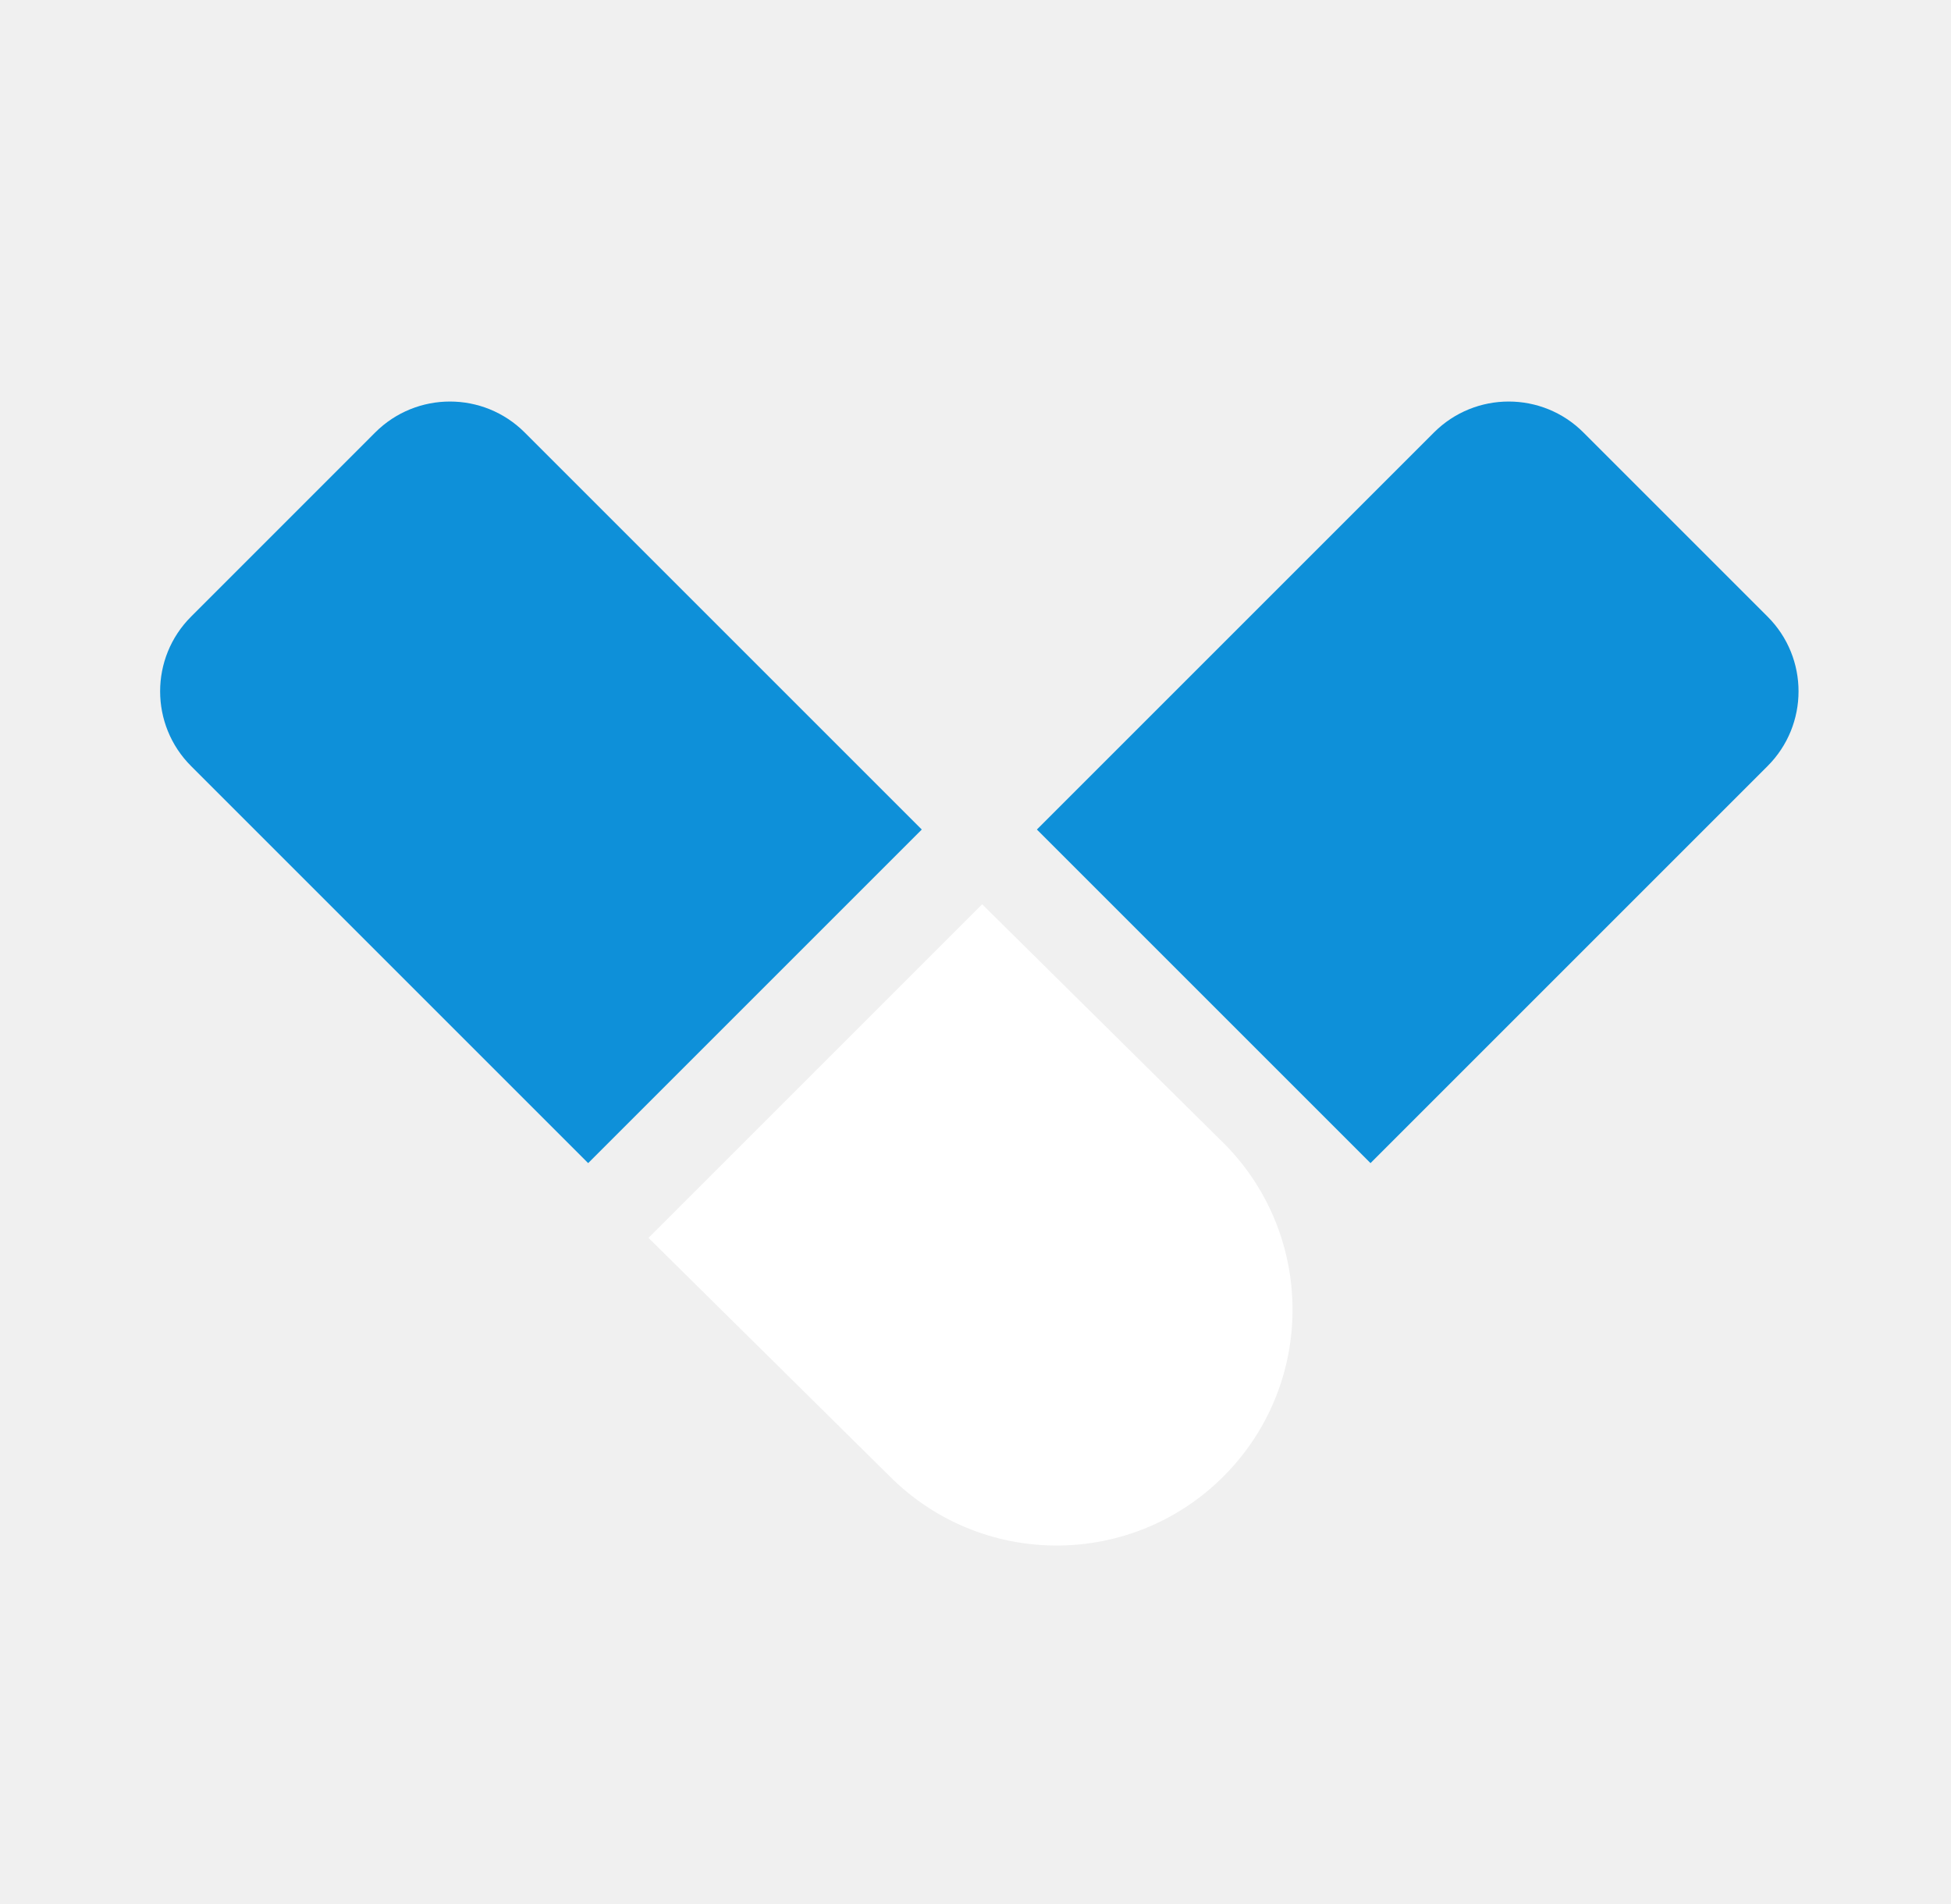
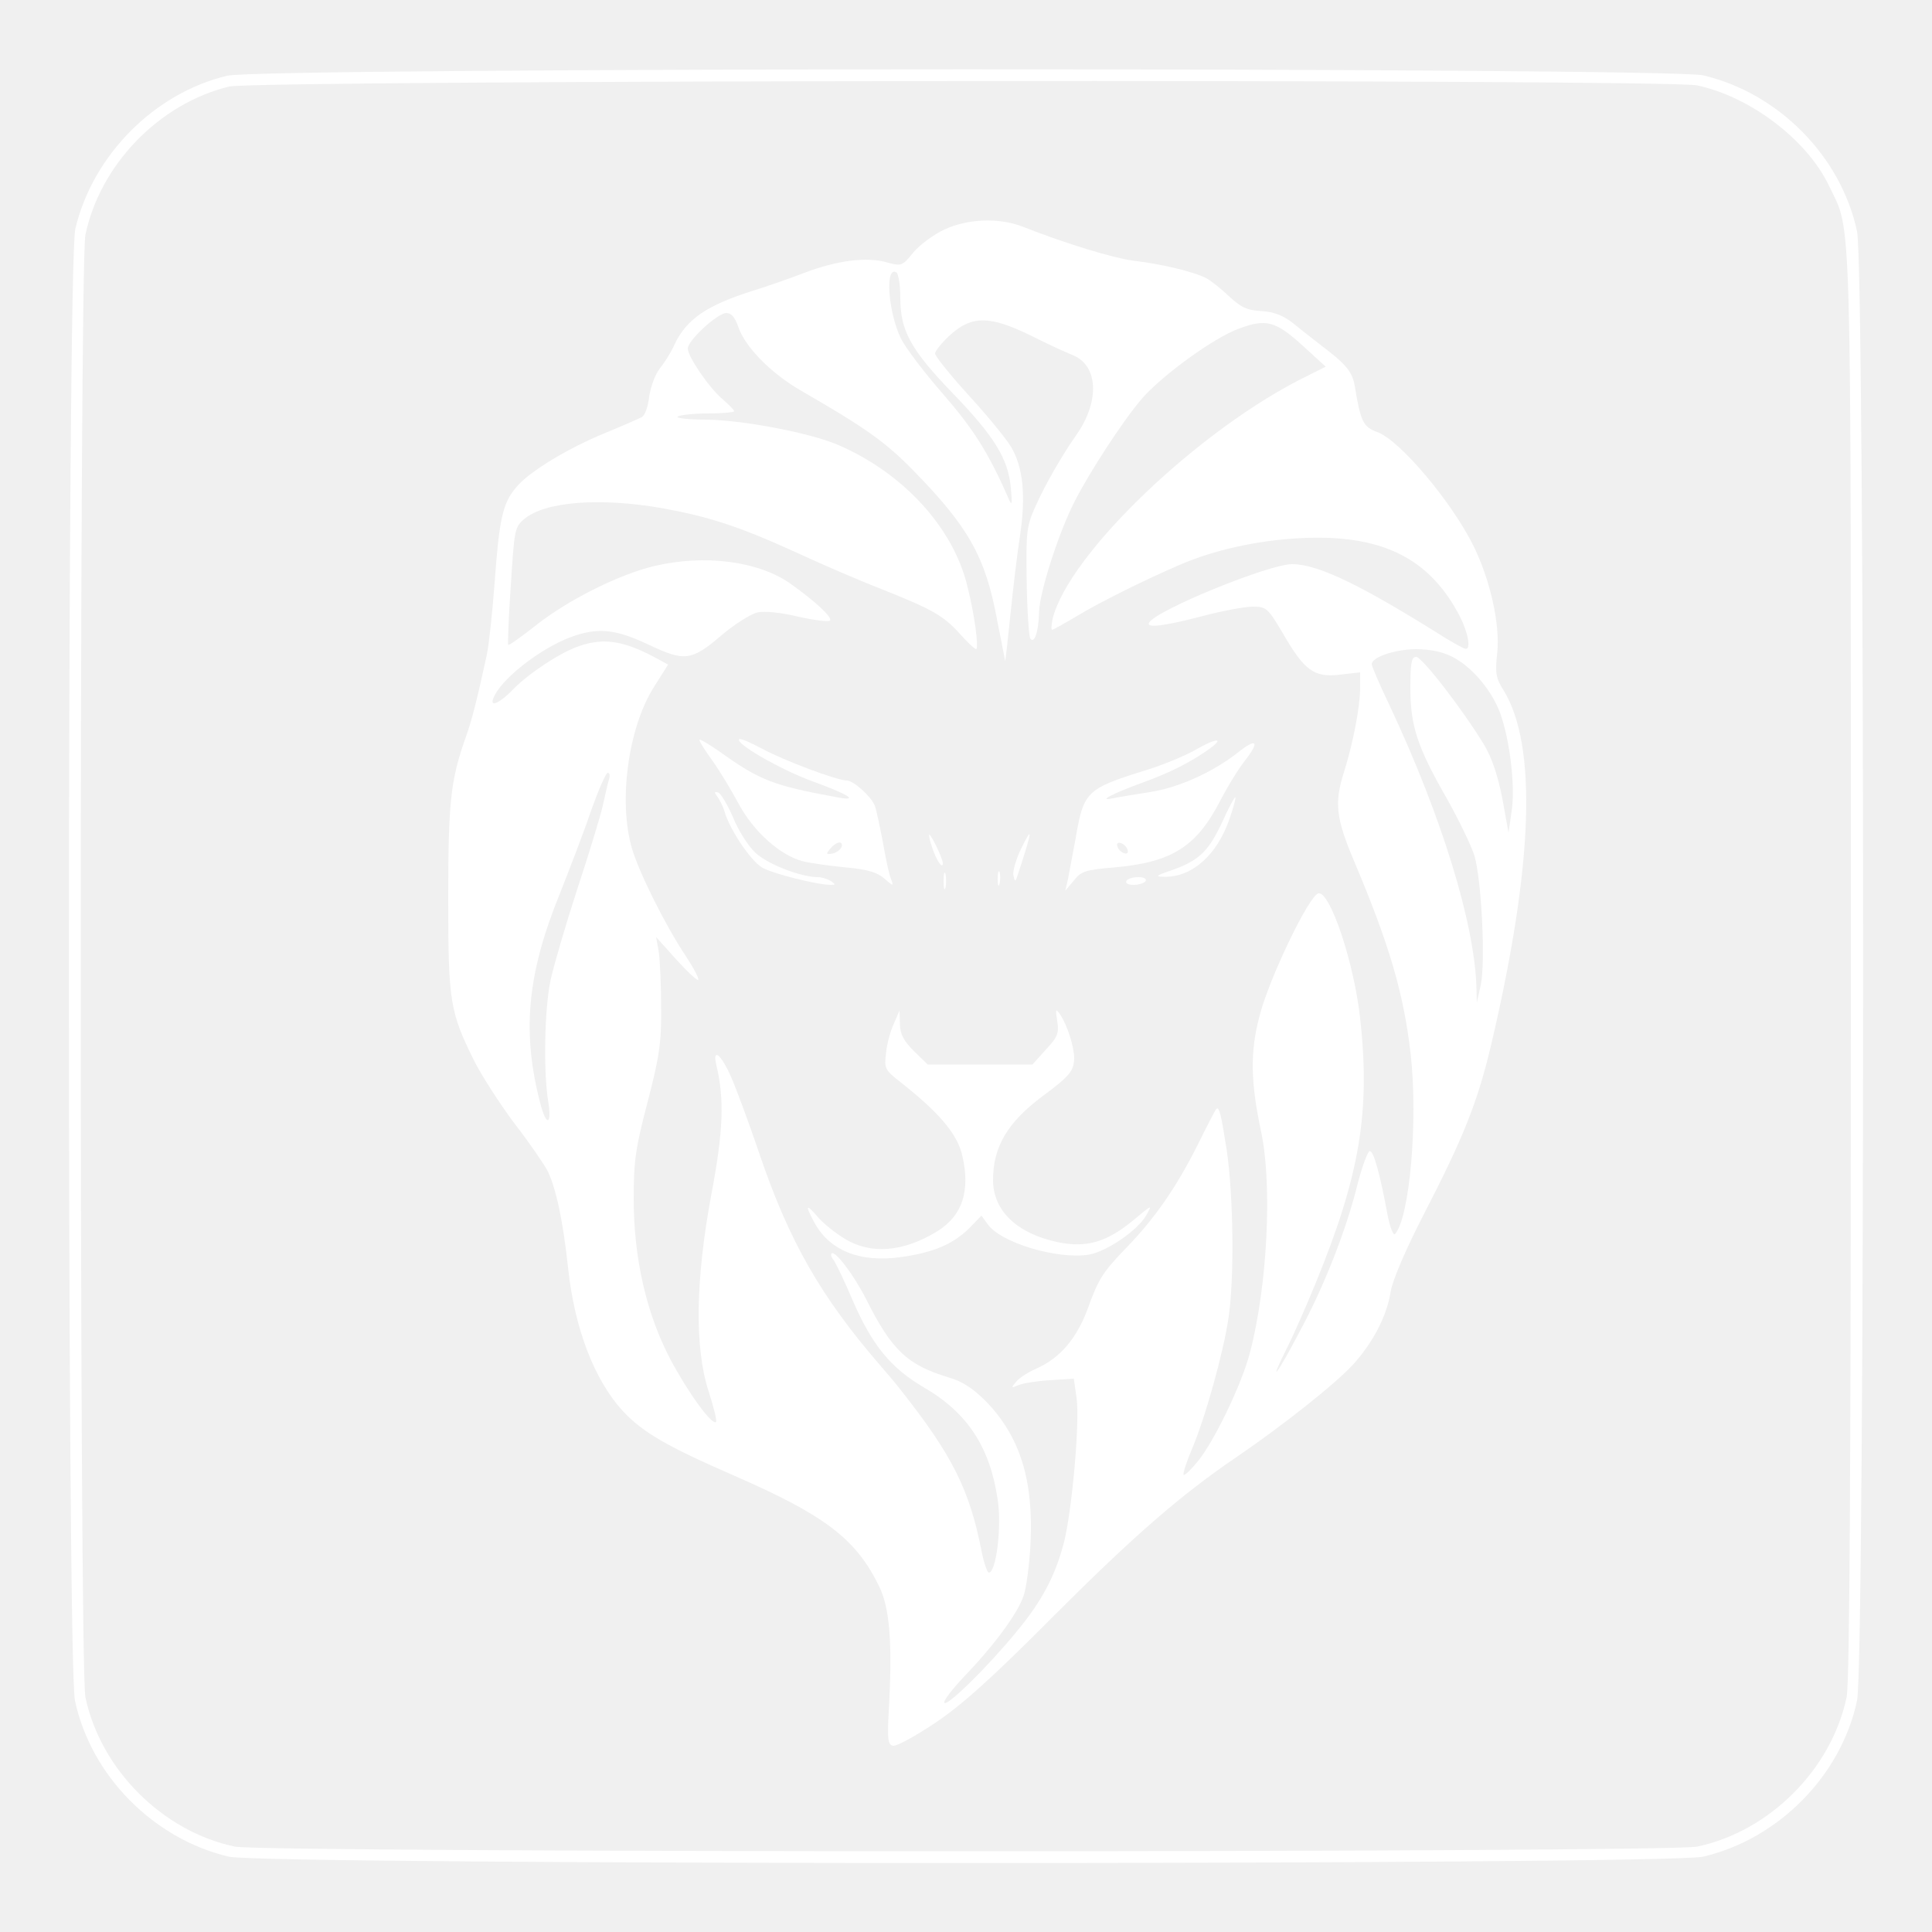
- <svg xmlns="http://www.w3.org/2000/svg" width="41" height="40" viewBox="0 0 41 40" fill="none">
-   <path d="M4.016 12.959C3.148 13.826 3.148 15.233 4.016 16.101L12.36 24.445L19.371 17.434L11.027 9.09C10.159 8.222 8.752 8.222 7.884 9.09L4.016 12.959Z" fill="#0E90D9" />
-   <path d="M37.145 12.959C38.013 13.826 38.013 15.233 37.145 16.101L28.801 24.445L21.79 17.434L30.134 9.09C31.002 8.222 32.409 8.222 33.276 9.09L37.145 12.959Z" fill="#0E90D9" />
-   <path d="M13.628 26.016L18.767 31.096C20.713 32.969 23.8 32.941 25.711 31.03C27.672 29.069 27.642 25.879 25.644 23.955L20.64 19.005L13.628 26.016Z" fill="white" />
+ <svg xmlns="http://www.w3.org/2000/svg" version="1.0" width="64pt" height="64pt" viewBox="0 0 500 500" preserveAspectRatio="xMidYMid meet">
+   <g transform="translate(0,500) scale(0.1,-0.1)" fill="#ffffff" stroke="none">
+     <path d="M588 4804 c-189 -45 -348 -206 -393 -396 -22 -92 -22 -3707 -1 -3809 41 -194 203 -358 398 -404 95 -22 3721 -22 3816 0 195 46 357 210 398 404 21 99 21 3703 0 3802 -41 194 -203 358 -398 404 -91 21 -3732 21 -3820 -1z m3804 -25 c137 -29 284 -140 341 -259 60 -126 57 -3 57 -2017 0 -1306 -3 -1857 -11 -1895 -39 -187 -200 -348 -387 -387 -75 -16 -3709 -16 -3784 0 -187 39 -348 200 -387 387 -16 75 -16 3709 0 3784 38 182 191 340 372 384 71 17 3718 20 3799 3z" />
+     <path d="M2444 4406 c-28 -13 -64 -40 -80 -59 -29 -36 -31 -36 -69 -26 -52 15 -129 5 -213 -27 -37 -14 -96 -35 -132 -46 -121 -38 -174 -74 -205 -141 -8 -18 -24 -44 -37 -60 -12 -15 -24 -47 -28 -74 -3 -26 -11 -49 -20 -53 -8 -4 -51 -23 -95 -41 -97 -40 -196 -100 -229 -140 -35 -41 -44 -81 -56 -248 -6 -79 -15 -162 -20 -185 -24 -111 -40 -175 -55 -215 -39 -110 -45 -168 -45 -415 0 -268 4 -294 67 -421 19 -38 66 -111 104 -162 39 -50 77 -106 86 -123 22 -45 40 -129 53 -250 17 -160 69 -293 143 -373 52 -55 113 -90 287 -166 234 -102 315 -163 375 -286 28 -57 35 -148 25 -325 -4 -72 -2 -85 11 -88 9 -2 58 25 109 59 70 47 148 117 309 279 206 206 328 312 471 409 123 84 260 193 303 241 51 57 86 124 96 187 4 28 39 109 82 193 107 207 143 297 179 450 108 461 119 771 31 914 -20 31 -22 45 -16 98 7 73 -18 186 -61 274 -56 114 -191 275 -250 296 -36 13 -43 27 -58 120 -7 37 -23 56 -88 105 -20 16 -53 41 -72 57 -26 20 -49 29 -82 31 -37 2 -53 10 -83 38 -20 19 -46 40 -59 47 -33 17 -117 37 -187 45 -53 7 -173 43 -290 89 -60 23 -141 20 -201 -8z m-114 -177 c0 -85 27 -134 136 -247 107 -111 143 -169 150 -244 4 -44 3 -49 -6 -28 -52 119 -91 180 -170 271 -49 56 -98 121 -109 144 -33 70 -41 188 -11 170 5 -3 10 -33 10 -66z m-420 -73 c17 -53 85 -122 163 -167 165 -95 219 -133 291 -207 141 -144 186 -222 216 -384 11 -56 21 -105 21 -108 1 -3 7 51 14 120 7 69 18 161 25 205 15 102 8 175 -23 228 -14 23 -64 84 -111 135 -47 52 -86 100 -86 107 0 7 18 29 40 49 56 50 102 49 207 -2 43 -22 92 -44 109 -51 66 -26 71 -119 10 -206 -38 -54 -81 -129 -106 -185 -23 -51 -25 -65 -23 -193 1 -76 6 -143 9 -149 11 -17 22 19 23 67 1 51 50 205 92 287 38 75 125 209 174 266 52 60 185 157 250 181 72 27 96 21 169 -46 l57 -52 -48 -24 c-277 -135 -618 -461 -659 -629 -3 -16 -4 -28 -1 -28 2 0 31 16 63 35 59 36 176 94 269 134 86 37 196 62 306 68 213 12 339 -50 418 -204 21 -42 28 -84 14 -82 -5 0 -27 13 -51 27 -219 138 -331 192 -398 192 -60 0 -349 -118 -370 -151 -9 -15 36 -10 136 16 52 14 112 25 132 25 35 0 39 -3 78 -69 56 -97 81 -115 148 -107 l52 6 0 -38 c0 -52 -18 -144 -42 -221 -25 -78 -21 -118 27 -231 91 -216 128 -341 146 -500 19 -173 -3 -423 -41 -464 -4 -4 -13 18 -19 50 -20 108 -36 165 -46 165 -5 0 -19 -37 -31 -83 -29 -119 -87 -267 -151 -385 -57 -109 -83 -143 -34 -45 16 31 50 108 75 169 115 280 143 445 116 688 -16 145 -78 329 -108 323 -24 -5 -127 -219 -152 -316 -25 -93 -24 -171 4 -302 29 -138 16 -398 -29 -570 -21 -82 -94 -233 -136 -283 -17 -21 -33 -36 -36 -34 -2 3 7 32 21 65 35 82 82 251 95 339 16 103 13 317 -4 435 -15 96 -20 117 -28 107 -2 -2 -25 -46 -50 -97 -53 -105 -108 -184 -178 -257 -65 -67 -76 -84 -104 -162 -28 -76 -71 -127 -131 -154 -23 -10 -48 -26 -55 -36 -13 -15 -12 -16 6 -8 11 5 48 11 82 13 l62 4 7 -49 c9 -60 -11 -287 -32 -373 -23 -88 -56 -152 -125 -235 -74 -90 -177 -191 -185 -182 -4 4 20 35 52 69 77 80 138 163 153 208 7 19 15 80 18 135 8 164 -27 277 -115 368 -33 33 -61 52 -96 62 -107 32 -148 70 -214 202 -32 63 -81 128 -90 119 -3 -3 0 -11 6 -18 5 -7 28 -54 49 -104 50 -115 98 -174 183 -224 114 -66 172 -155 192 -291 11 -70 -4 -189 -23 -189 -4 0 -13 26 -19 57 -31 158 -76 248 -210 417 -8 11 -31 38 -50 60 -156 180 -238 324 -315 551 -26 77 -59 166 -73 198 -26 59 -49 77 -38 30 21 -88 18 -170 -13 -334 -41 -220 -44 -397 -7 -510 13 -41 22 -76 19 -79 -10 -10 -73 77 -118 162 -62 118 -95 261 -95 416 0 98 5 132 36 250 30 116 36 153 35 243 0 59 -3 124 -6 145 l-7 39 52 -58 c29 -32 55 -56 57 -53 3 3 -12 31 -33 63 -52 78 -121 216 -139 279 -35 122 -9 312 58 417 l36 57 -22 12 c-88 49 -142 59 -208 36 -48 -16 -130 -70 -171 -112 -40 -41 -66 -49 -47 -14 28 52 132 129 207 153 64 21 108 16 194 -25 89 -42 108 -40 183 24 35 30 78 57 95 61 19 4 61 0 106 -11 41 -9 78 -14 82 -10 7 8 -37 49 -103 96 -83 58 -222 76 -352 45 -89 -21 -220 -86 -303 -151 -39 -31 -73 -55 -75 -53 -1 2 1 72 7 154 9 144 10 151 35 172 54 45 194 56 356 28 121 -22 199 -47 346 -114 69 -32 169 -75 221 -95 133 -53 161 -69 203 -115 20 -23 40 -41 43 -41 8 0 -4 92 -23 165 -37 151 -167 292 -335 364 -73 31 -241 63 -338 65 -48 0 -83 4 -76 8 6 4 41 8 79 8 37 0 67 3 67 6 0 3 -13 16 -29 30 -35 29 -91 111 -91 132 0 21 77 92 100 92 12 0 22 -11 30 -34z m1849 -856 c51 -26 102 -87 124 -147 25 -71 39 -190 29 -253 l-8 -55 -16 89 c-12 60 -27 105 -48 140 -57 93 -160 226 -175 226 -12 0 -15 -15 -15 -80 0 -99 18 -153 94 -286 31 -55 63 -121 72 -149 18 -62 29 -275 16 -335 l-10 -45 -1 40 c-5 166 -90 443 -226 732 -25 52 -45 99 -45 104 0 18 58 38 113 39 38 0 71 -7 96 -20z m-2183 -317 c-3 -10 -10 -40 -16 -68 -6 -27 -36 -125 -66 -216 -30 -92 -61 -198 -69 -235 -16 -74 -19 -239 -6 -316 9 -57 -4 -64 -19 -10 -50 187 -37 338 48 547 26 66 64 164 82 218 19 53 38 97 43 97 5 0 6 -8 3 -17z" />
+     <path d="M1810 3085 c0 -4 15 -28 34 -54 18 -25 48 -75 67 -110 38 -72 108 -135 167 -150 20 -5 71 -12 112 -16 56 -5 81 -13 99 -29 23 -20 24 -20 17 -1 -5 11 -14 54 -21 95 -8 41 -17 84 -21 95 -10 24 -54 64 -72 65 -26 0 -166 53 -219 82 -30 16 -57 28 -60 25 -11 -11 106 -78 187 -108 94 -34 125 -53 70 -43 -170 31 -204 44 -312 122 -27 18 -48 31 -48 27z m368 -277 c-3 -7 -13 -15 -24 -17 -16 -3 -17 -1 -5 13 16 19 34 21 29 4z" />
+     <path d="M3095 3060 c-28 -16 -88 -41 -135 -55 -147 -46 -156 -54 -176 -173 -8 -42 -17 -90 -20 -107 l-7 -30 22 26 c18 24 31 28 103 34 150 13 213 53 274 169 20 39 50 88 67 109 38 49 29 58 -20 19 -65 -51 -154 -91 -228 -102 -38 -6 -81 -13 -95 -16 -41 -9 -2 12 78 41 69 25 123 52 172 87 41 30 17 28 -35 -2z m-177 -259 c3 -8 -1 -12 -9 -9 -7 2 -15 10 -17 17 -3 8 1 12 9 9 7 -2 15 -10 17 -17z" />
+     <path d="M1856 2939 c6 -8 15 -25 19 -39 13 -46 67 -127 97 -145 27 -16 143 -45 178 -45 13 0 13 1 0 10 -8 5 -23 10 -33 10 -45 0 -132 34 -163 64 -18 17 -44 58 -57 91 -14 32 -31 61 -38 64 -11 3 -11 1 -3 -10z" />
+     <path d="M3162 2870 c-35 -74 -60 -98 -132 -123 -39 -13 -41 -16 -17 -16 71 -2 137 56 169 150 10 29 17 54 15 56 -2 1 -18 -29 -35 -67z" />
+     <path d="M2412 2808 c11 -35 28 -59 28 -42 0 12 -30 74 -35 74 -2 0 1 -15 7 -32z" />
+     <path d="M2639 2796 c-11 -25 -19 -53 -16 -63 3 -14 5 -15 9 -3 41 124 43 141 7 66z" />
+     <path d="M2442 2720 c0 -19 2 -27 5 -17 2 9 2 25 0 35 -3 9 -5 1 -5 -18z" />
+     <path d="M2582 2725 c0 -16 2 -22 5 -12 2 9 2 23 0 30 -3 6 -5 -1 -5 -18z" />
+     <path d="M2915 2720 c-3 -6 5 -10 19 -10 14 0 28 5 31 10 3 6 -5 10 -19 10 -14 0 -28 -4 -31 -10z" />
+     <path d="M2736 2358 c5 -31 2 -41 -29 -74 l-35 -39 -136 0 -135 0 -35 34 c-27 27 -36 43 -37 70 l-1 36 -15 -35 c-9 -19 -18 -53 -20 -76 -5 -39 -3 -43 38 -75 99 -78 146 -133 159 -188 22 -93 1 -157 -65 -198 -87 -53 -170 -60 -237 -20 -25 15 -58 41 -72 58 -29 34 -33 31 -11 -10 39 -77 120 -110 229 -94 84 12 134 34 176 76 l30 31 16 -22 c33 -48 180 -92 262 -79 46 8 125 62 148 101 17 30 16 29 -33 -12 -68 -56 -120 -72 -194 -57 -106 22 -169 81 -169 161 0 86 37 149 128 217 70 52 81 65 82 98 0 30 -18 86 -36 113 -12 17 -13 15 -8 -16z" />
+   </g>
</svg>
